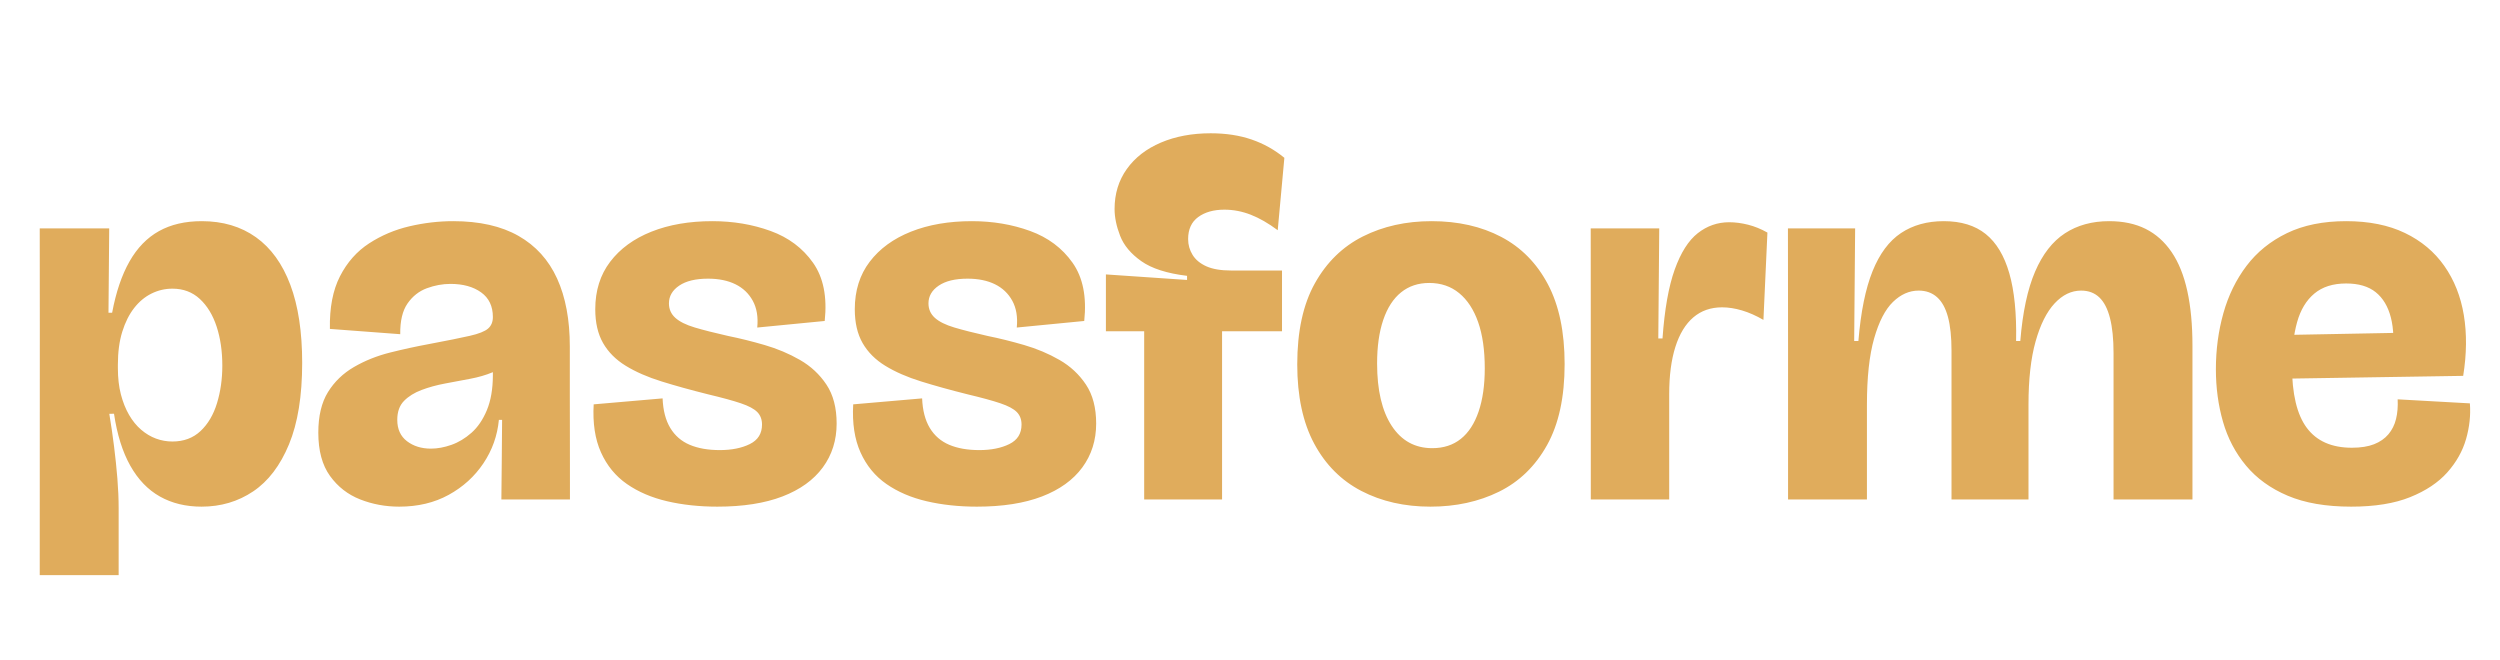
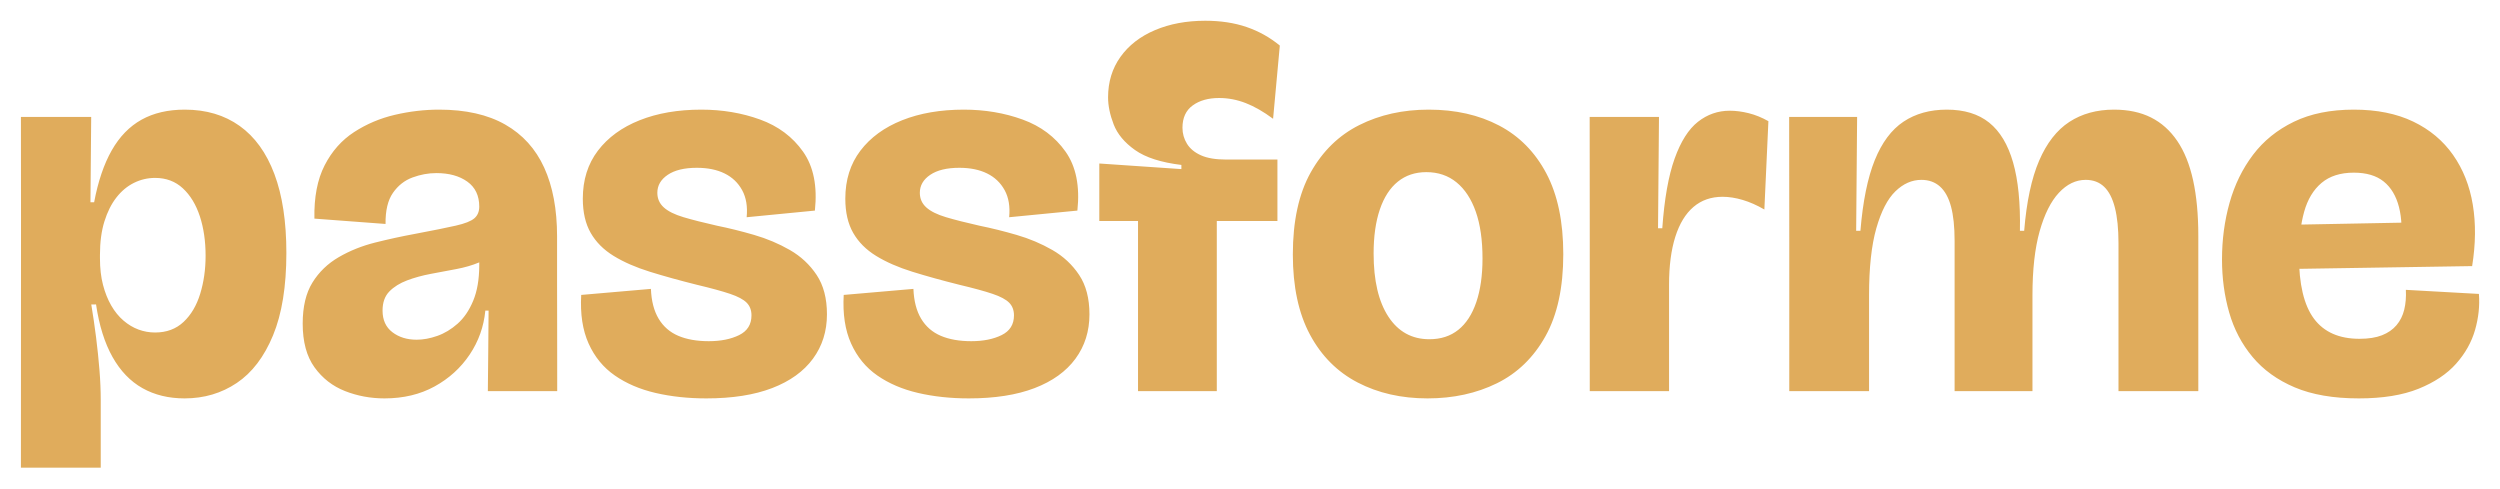
- <svg xmlns="http://www.w3.org/2000/svg" viewBox="0 0 4855 1280">
-   <path transform="translate(40 970)" fill="#e0ac5c" d="M37.166 146.917 37.333 -333.418 37.166 -526.5H172.085L170.668 -362.667H177.752Q189.002 -422.667 211.502 -462.25Q234.001 -501.834 268.71 -521.167Q303.418 -540.5 351.752 -540.5Q413.252 -540.5 457.043 -509.292Q500.835 -478.084 523.835 -416.833Q546.835 -355.583 546.835 -265.333Q546.835 -169.0 521.251 -107.125Q495.668 -45.25 451.585 -15.667Q407.501 13.917 351.418 13.917Q305.502 13.917 270.543 -5.75Q235.585 -25.416 212.96 -65.708Q190.335 -105.999 181.419 -166.499L172.252 -166.416Q177.419 -135.5 181.46 -103.375Q185.502 -71.25 187.96 -40.792Q190.419 -10.333 190.419 17.5V146.917ZM294.75 -112.585Q327.833 -112.585 349.458 -132.918Q371.083 -153.251 381.416 -187.043Q391.749 -220.834 391.749 -259.917Q391.749 -302 380.708 -335.708Q369.666 -369.416 348.083 -389.415Q326.5 -409.415 294.834 -409.415Q273.418 -409.415 254.21 -399.916Q235.001 -390.416 220.502 -371.833Q206.002 -353.25 197.46 -325.833Q188.918 -298.417 188.918 -261.666V-255.083Q188.918 -226.499 194.752 -204.083Q200.585 -181.666 210.585 -164.375Q220.585 -147.084 234.085 -135.501Q247.585 -123.918 262.96 -118.251Q278.334 -112.585 294.75 -112.585ZM735.25 13.917Q695.167 13.917 659.375 -0.167Q623.583 -14.25 600.875 -45.708Q578.166 -77.167 578.166 -129.75Q578.166 -178.25 596.916 -208.542Q615.667 -238.834 647.458 -257.292Q679.25 -275.75 717.417 -285.334Q755.583 -294.917 793.5 -301.917Q846.083 -311.834 872.249 -317.792Q898.416 -323.75 907.791 -331.875Q917.166 -340 917.166 -354.333Q917.166 -385.833 894.291 -402.249Q871.417 -418.666 834.751 -418.666Q811.834 -418.666 789.001 -410.249Q766.168 -401.832 751.46 -380.708Q736.752 -359.583 737.252 -321L600.667 -331.249Q599.416 -392.833 620.291 -433.542Q641.166 -474.25 676.958 -497.459Q712.75 -520.667 755.334 -530.584Q797.917 -540.5 840.084 -540.5Q916.585 -540.5 966.876 -511.917Q1017.168 -483.333 1041.877 -429.125Q1066.585 -374.916 1066.585 -297.082V-202.582Q1066.668 -168.999 1066.71 -134.916Q1066.752 -100.833 1066.793 -67.208Q1066.835 -33.583 1066.835 0.0H933.667Q934.083 -37.166 934.416 -74.958Q934.75 -112.749 935.083 -154.582H928.833Q924.416 -108.416 898.708 -70.125Q873 -31.833 831.291 -8.958Q789.583 13.917 735.25 13.917ZM797.001 -98.751Q815.751 -98.751 836.542 -106.043Q857.333 -113.334 875.667 -129.584Q894 -145.834 905.5 -173.458Q917 -201.083 917.166 -240.833L917.249 -264.666L944.166 -268.333Q935.75 -255 916.458 -246.958Q897.167 -238.916 873.042 -234.375Q848.917 -229.833 824.292 -225.208Q799.668 -220.583 778.668 -212.666Q757.668 -204.75 744.585 -191.417Q731.502 -178.084 731.502 -154.667Q731.502 -127.584 750.377 -113.168Q769.252 -98.751 797.001 -98.751ZM1353.084 13.917Q1300.584 13.917 1255.542 3.417Q1210.5 -7.083 1177.417 -30.083Q1144.333 -53.083 1127.083 -91.5Q1109.833 -129.917 1112.916 -184.75L1246.752 -196.333Q1248.168 -161.334 1261.668 -138.918Q1275.168 -116.501 1299.376 -106.21Q1323.584 -95.918 1357.834 -95.918Q1392.333 -95.918 1416.083 -107.584Q1439.832 -119.251 1439.832 -145.5Q1439.832 -160.417 1430.624 -169.791Q1421.416 -179.166 1398.667 -186.833Q1375.917 -194.499 1334.917 -204.249Q1285.25 -216.666 1244.75 -229.25Q1204.25 -241.833 1175.291 -259.583Q1146.333 -277.333 1131.166 -303.792Q1116 -330.25 1116 -369.5Q1116 -423.583 1144.958 -461.667Q1173.917 -499.75 1225.125 -520.125Q1276.334 -540.5 1343.501 -540.5Q1404.001 -540.5 1456.376 -521.5Q1508.751 -502.5 1538.918 -459.75Q1569.085 -417 1561.584 -346.667L1430.583 -333.917Q1433.583 -364.583 1421.916 -385.874Q1410.25 -407.166 1388.167 -417.999Q1366.084 -428.832 1335 -428.832Q1299.001 -428.832 1279.043 -415.333Q1259.085 -401.833 1259.085 -380.833Q1259.085 -364 1271.46 -352.792Q1283.835 -341.584 1309.293 -334.001Q1334.751 -326.418 1373.917 -317.584Q1408.084 -310.667 1444.917 -299.959Q1481.751 -289.251 1513.459 -271.042Q1545.168 -252.834 1564.959 -223.084Q1584.751 -193.334 1584.751 -147.5Q1584.751 -98.834 1557.876 -62.25Q1531.001 -25.667 1479.501 -5.875Q1428.001 13.917 1353.084 13.917ZM1857.084 13.917Q1804.584 13.917 1759.542 3.417Q1714.5 -7.083 1681.417 -30.083Q1648.333 -53.083 1631.083 -91.5Q1613.833 -129.917 1616.916 -184.75L1750.752 -196.333Q1752.168 -161.334 1765.668 -138.918Q1779.168 -116.501 1803.376 -106.21Q1827.584 -95.918 1861.834 -95.918Q1896.333 -95.918 1920.083 -107.584Q1943.832 -119.251 1943.832 -145.5Q1943.832 -160.417 1934.624 -169.791Q1925.416 -179.166 1902.667 -186.833Q1879.917 -194.499 1838.917 -204.249Q1789.25 -216.666 1748.75 -229.25Q1708.25 -241.833 1679.291 -259.583Q1650.333 -277.333 1635.166 -303.792Q1620 -330.25 1620 -369.5Q1620 -423.583 1648.958 -461.667Q1677.917 -499.75 1729.125 -520.125Q1780.334 -540.5 1847.501 -540.5Q1908.001 -540.5 1960.376 -521.5Q2012.751 -502.5 2042.918 -459.75Q2073.085 -417 2065.584 -346.667L1934.583 -333.917Q1937.583 -364.583 1925.916 -385.874Q1914.25 -407.166 1892.167 -417.999Q1870.084 -428.832 1839 -428.832Q1803.001 -428.832 1783.043 -415.333Q1763.085 -401.833 1763.085 -380.833Q1763.085 -364 1775.46 -352.792Q1787.835 -341.584 1813.293 -334.001Q1838.751 -326.418 1877.917 -317.584Q1912.084 -310.667 1948.917 -299.959Q1985.751 -289.251 2017.459 -271.042Q2049.168 -252.834 2068.959 -223.084Q2088.751 -193.334 2088.751 -147.5Q2088.751 -98.834 2061.876 -62.25Q2035.001 -25.667 1983.501 -5.875Q1932.001 13.917 1857.084 13.917ZM2182 0.0V-326.666H2107.667V-437.084L2265.251 -426.334V-434.334Q2206.667 -441.417 2176.292 -462.917Q2145.916 -484.417 2135.208 -512.209Q2124.5 -540.001 2124.5 -564.084Q2124.5 -608.501 2148.292 -641.792Q2172.084 -675.084 2214.5 -693.126Q2256.917 -711.167 2311.168 -711.167Q2355.334 -711.167 2390.543 -699.084Q2425.751 -687.001 2454.251 -663.501L2441.335 -522.916Q2414.168 -543.165 2389.001 -552.999Q2363.835 -562.832 2337.752 -562.832Q2306.585 -562.832 2286.96 -548.541Q2267.335 -534.249 2267.335 -505.666Q2267.335 -489.083 2276.002 -475.0Q2284.668 -460.917 2302.835 -452.792Q2321.001 -444.667 2350.751 -444.667H2449.668V-326.666H2333.252V0.0ZM2737.833 13.917Q2662.5 13.917 2603.833 -16.542Q2545.166 -47.0 2512.208 -108.375Q2479.25 -169.75 2479.25 -262.417Q2479.25 -358.584 2513.541 -419.917Q2547.833 -481.25 2606.833 -510.875Q2665.833 -540.5 2740.084 -540.5Q2817.167 -540.5 2875.334 -509.959Q2933.501 -479.417 2966.001 -418Q2998.501 -356.584 2998.501 -263Q2998.501 -166.75 2964.292 -105.458Q2930.084 -44.167 2871.084 -15.125Q2812.084 13.917 2737.833 13.917ZM2741.417 -99.668Q2774.416 -99.668 2796.999 -117.751Q2819.582 -135.834 2831.499 -170.876Q2843.415 -205.917 2843.415 -254.583Q2843.415 -307.833 2830.54 -344.458Q2817.666 -381.083 2793.624 -400.791Q2769.583 -420.499 2735.583 -420.499Q2703.501 -420.499 2680.876 -402.249Q2658.251 -383.999 2646.293 -348.833Q2634.335 -313.667 2634.335 -264.25Q2634.335 -186.334 2662.71 -143.001Q2691.084 -99.668 2741.417 -99.668ZM3049.333 0.0V-281.751L3049.166 -526.5H3182.251L3180.419 -312.751H3188.585Q3194.585 -397.168 3212.293 -446.543Q3230.002 -495.917 3257.085 -517.167Q3284.168 -538.417 3318.085 -538.417Q3335.668 -538.417 3354.71 -533.625Q3373.752 -528.834 3392.335 -518.333L3384.585 -348.748Q3363.335 -361.081 3343.001 -367.123Q3322.668 -373.165 3304.334 -373.165Q3271.334 -373.165 3248.46 -353.665Q3225.585 -334.165 3213.585 -296.333Q3201.585 -258.5 3201.585 -204.418V0.0ZM3432.416 0.0V-285.169L3432.166 -526.5H3562.668L3560.835 -307.835H3569.002Q3576.002 -392.584 3596.543 -443.459Q3617.085 -494.334 3651.752 -517.417Q3686.418 -540.5 3734.835 -540.5Q3785.168 -540.5 3816.251 -515.542Q3847.335 -490.584 3862.085 -439.251Q3876.835 -387.918 3875.252 -307.835H3883.418Q3890.252 -391.584 3912.127 -442.459Q3934.002 -493.334 3970.127 -516.917Q4006.252 -540.5 4055.918 -540.5Q4096.835 -540.5 4126.835 -525.5Q4156.835 -510.5 4177.293 -480.459Q4197.752 -450.417 4207.752 -404.875Q4217.752 -359.334 4217.752 -298.25V0.0H4064.499V-284.334Q4064.499 -325.083 4057.624 -352.166Q4050.75 -379.249 4036.875 -392.457Q4023.0 -405.665 4001.5 -405.665Q3973.168 -405.665 3950.043 -380.832Q3926.918 -355.999 3913.127 -307.041Q3899.335 -258.084 3899.335 -184.167V0.0H3749.833V-288.584Q3749.833 -328.916 3742.916 -354.541Q3736 -380.166 3721.708 -392.915Q3707.417 -405.665 3686 -405.665Q3658.834 -405.665 3636.168 -383.666Q3613.502 -361.666 3599.543 -312.708Q3585.585 -263.75 3585.585 -184.167V0.0ZM4526 13.917Q4452.75 13.917 4402.791 -7.292Q4352.833 -28.5 4321.833 -65.709Q4290.833 -102.917 4277.041 -151Q4263.25 -199.084 4263.25 -252.917Q4263.25 -309.917 4277.791 -361.708Q4292.333 -413.5 4322.75 -453.709Q4353.166 -493.917 4401.208 -517.209Q4449.25 -540.5 4516.25 -540.5Q4582.584 -540.5 4630.292 -517.584Q4678.001 -494.667 4706.876 -453.542Q4735.751 -412.416 4744.751 -358.083Q4753.751 -303.749 4743.501 -240.083L4358.668 -233.999V-318.75L4626.666 -323.833L4605.832 -274.75Q4611.332 -321.166 4603.082 -353.333Q4594.833 -385.499 4573.708 -402.499Q4552.583 -419.499 4516.25 -419.499Q4477.751 -419.499 4454.334 -399.791Q4430.918 -380.083 4420.96 -344.375Q4411.002 -308.667 4411.002 -260.333Q4411.002 -177.751 4439.793 -139.126Q4468.584 -100.501 4527.25 -100.501Q4553.166 -100.501 4570.416 -107.293Q4587.666 -114.084 4598.291 -126.626Q4608.915 -139.167 4613.124 -156.417Q4617.332 -173.667 4616.249 -194.5L4756.501 -186.667Q4759.167 -152.5 4749.084 -117.375Q4739.001 -82.25 4712.709 -52.667Q4686.418 -23.084 4640.584 -4.583Q4594.751 13.917 4526 13.917Z" />
+ <svg xmlns="http://www.w3.org/2000/svg" viewBox="0 0 4800 938">
+   <path transform="translate(3 751)" fill="#e0ac5c" d="M37.166 146.917 37.333 -333.418 37.166 -526.5H172.085L170.668 -362.667H177.752Q189.002 -422.667 211.502 -462.25Q234.001 -501.834 268.71 -521.167Q303.418 -540.5 351.752 -540.5Q413.252 -540.5 457.043 -509.292Q500.835 -478.084 523.835 -416.833Q546.835 -355.583 546.835 -265.333Q546.835 -169.0 521.251 -107.125Q495.668 -45.25 451.585 -15.667Q407.501 13.917 351.418 13.917Q305.502 13.917 270.543 -5.75Q235.585 -25.416 212.96 -65.708Q190.335 -105.999 181.419 -166.499L172.252 -166.416Q177.419 -135.5 181.46 -103.375Q185.502 -71.25 187.96 -40.792Q190.419 -10.333 190.419 17.5V146.917ZM294.75 -112.585Q327.833 -112.585 349.458 -132.918Q371.083 -153.251 381.416 -187.043Q391.749 -220.834 391.749 -259.917Q391.749 -302 380.708 -335.708Q369.666 -369.416 348.083 -389.415Q326.5 -409.415 294.834 -409.415Q273.418 -409.415 254.21 -399.916Q235.001 -390.416 220.502 -371.833Q206.002 -353.25 197.46 -325.833Q188.918 -298.417 188.918 -261.666V-255.083Q188.918 -226.499 194.752 -204.083Q200.585 -181.666 210.585 -164.375Q220.585 -147.084 234.085 -135.501Q247.585 -123.918 262.96 -118.251Q278.334 -112.585 294.75 -112.585ZM735.25 13.917Q695.167 13.917 659.375 -0.167Q623.583 -14.25 600.875 -45.708Q578.166 -77.167 578.166 -129.75Q578.166 -178.25 596.916 -208.542Q615.667 -238.834 647.458 -257.292Q679.25 -275.75 717.417 -285.334Q755.583 -294.917 793.5 -301.917Q846.083 -311.834 872.249 -317.792Q898.416 -323.75 907.791 -331.875Q917.166 -340 917.166 -354.333Q917.166 -385.833 894.291 -402.249Q871.417 -418.666 834.751 -418.666Q811.834 -418.666 789.001 -410.249Q766.168 -401.832 751.46 -380.708Q736.752 -359.583 737.252 -321L600.667 -331.249Q599.416 -392.833 620.291 -433.542Q641.166 -474.25 676.958 -497.459Q712.75 -520.667 755.334 -530.584Q797.917 -540.5 840.084 -540.5Q916.585 -540.5 966.876 -511.917Q1017.168 -483.333 1041.877 -429.125Q1066.585 -374.916 1066.585 -297.082V-202.582Q1066.668 -168.999 1066.71 -134.916Q1066.752 -100.833 1066.793 -67.208Q1066.835 -33.583 1066.835 0.0H933.667Q934.083 -37.166 934.416 -74.958Q934.75 -112.749 935.083 -154.582H928.833Q924.416 -108.416 898.708 -70.125Q873 -31.833 831.291 -8.958Q789.583 13.917 735.25 13.917ZM797.001 -98.751Q815.751 -98.751 836.542 -106.043Q857.333 -113.334 875.667 -129.584Q894 -145.834 905.5 -173.458Q917 -201.083 917.166 -240.833L917.249 -264.666L944.166 -268.333Q935.75 -255 916.458 -246.958Q897.167 -238.916 873.042 -234.375Q848.917 -229.833 824.292 -225.208Q799.668 -220.583 778.668 -212.666Q757.668 -204.75 744.585 -191.417Q731.502 -178.084 731.502 -154.667Q731.502 -127.584 750.377 -113.168Q769.252 -98.751 797.001 -98.751ZM1353.084 13.917Q1300.584 13.917 1255.542 3.417Q1210.5 -7.083 1177.417 -30.083Q1144.333 -53.083 1127.083 -91.5Q1109.833 -129.917 1112.916 -184.75L1246.752 -196.333Q1248.168 -161.334 1261.668 -138.918Q1275.168 -116.501 1299.376 -106.21Q1323.584 -95.918 1357.834 -95.918Q1392.333 -95.918 1416.083 -107.584Q1439.832 -119.251 1439.832 -145.5Q1439.832 -160.417 1430.624 -169.791Q1421.416 -179.166 1398.667 -186.833Q1375.917 -194.499 1334.917 -204.249Q1285.25 -216.666 1244.75 -229.25Q1204.25 -241.833 1175.291 -259.583Q1146.333 -277.333 1131.166 -303.792Q1116 -330.25 1116 -369.5Q1116 -423.583 1144.958 -461.667Q1173.917 -499.75 1225.125 -520.125Q1276.334 -540.5 1343.501 -540.5Q1404.001 -540.5 1456.376 -521.5Q1508.751 -502.5 1538.918 -459.75Q1569.085 -417 1561.584 -346.667L1430.583 -333.917Q1433.583 -364.583 1421.916 -385.874Q1410.25 -407.166 1388.167 -417.999Q1366.084 -428.832 1335 -428.832Q1299.001 -428.832 1279.043 -415.333Q1259.085 -401.833 1259.085 -380.833Q1259.085 -364 1271.46 -352.792Q1283.835 -341.584 1309.293 -334.001Q1334.751 -326.418 1373.917 -317.584Q1408.084 -310.667 1444.917 -299.959Q1481.751 -289.251 1513.459 -271.042Q1545.168 -252.834 1564.959 -223.084Q1584.751 -193.334 1584.751 -147.5Q1584.751 -98.834 1557.876 -62.25Q1531.001 -25.667 1479.501 -5.875Q1428.001 13.917 1353.084 13.917ZM1857.084 13.917Q1804.584 13.917 1759.542 3.417Q1714.5 -7.083 1681.417 -30.083Q1648.333 -53.083 1631.083 -91.5Q1613.833 -129.917 1616.916 -184.75L1750.752 -196.333Q1752.168 -161.334 1765.668 -138.918Q1779.168 -116.501 1803.376 -106.21Q1827.584 -95.918 1861.834 -95.918Q1896.333 -95.918 1920.083 -107.584Q1943.832 -119.251 1943.832 -145.5Q1943.832 -160.417 1934.624 -169.791Q1925.416 -179.166 1902.667 -186.833Q1879.917 -194.499 1838.917 -204.249Q1789.25 -216.666 1748.75 -229.25Q1708.25 -241.833 1679.291 -259.583Q1650.333 -277.333 1635.166 -303.792Q1620 -330.25 1620 -369.5Q1620 -423.583 1648.958 -461.667Q1677.917 -499.75 1729.125 -520.125Q1780.334 -540.5 1847.501 -540.5Q1908.001 -540.5 1960.376 -521.5Q2012.751 -502.5 2042.918 -459.75Q2073.085 -417 2065.584 -346.667L1934.583 -333.917Q1937.583 -364.583 1925.916 -385.874Q1914.25 -407.166 1892.167 -417.999Q1870.084 -428.832 1839 -428.832Q1803.001 -428.832 1783.043 -415.333Q1763.085 -401.833 1763.085 -380.833Q1763.085 -364 1775.46 -352.792Q1787.835 -341.584 1813.293 -334.001Q1838.751 -326.418 1877.917 -317.584Q1912.084 -310.667 1948.917 -299.959Q1985.751 -289.251 2017.459 -271.042Q2049.168 -252.834 2068.959 -223.084Q2088.751 -193.334 2088.751 -147.5Q2088.751 -98.834 2061.876 -62.25Q2035.001 -25.667 1983.501 -5.875Q1932.001 13.917 1857.084 13.917ZM2182 0.0V-326.666H2107.667V-437.084L2265.251 -426.334V-434.334Q2206.667 -441.417 2176.292 -462.917Q2145.916 -484.417 2135.208 -512.209Q2124.5 -540.001 2124.5 -564.084Q2124.5 -608.501 2148.292 -641.792Q2172.084 -675.084 2214.5 -693.126Q2256.917 -711.167 2311.168 -711.167Q2355.334 -711.167 2390.543 -699.084Q2425.751 -687.001 2454.251 -663.501L2441.335 -522.916Q2414.168 -543.165 2389.001 -552.999Q2363.835 -562.832 2337.752 -562.832Q2306.585 -562.832 2286.96 -548.541Q2267.335 -534.249 2267.335 -505.666Q2267.335 -489.083 2276.002 -475.0Q2284.668 -460.917 2302.835 -452.792Q2321.001 -444.667 2350.751 -444.667H2449.668V-326.666H2333.252V0.0ZM2737.833 13.917Q2662.5 13.917 2603.833 -16.542Q2545.166 -47.0 2512.208 -108.375Q2479.25 -169.75 2479.25 -262.417Q2479.25 -358.584 2513.541 -419.917Q2547.833 -481.25 2606.833 -510.875Q2665.833 -540.5 2740.084 -540.5Q2817.167 -540.5 2875.334 -509.959Q2933.501 -479.417 2966.001 -418Q2998.501 -356.584 2998.501 -263Q2998.501 -166.75 2964.292 -105.458Q2930.084 -44.167 2871.084 -15.125Q2812.084 13.917 2737.833 13.917ZM2741.417 -99.668Q2774.416 -99.668 2796.999 -117.751Q2819.582 -135.834 2831.499 -170.876Q2843.415 -205.917 2843.415 -254.583Q2843.415 -307.833 2830.54 -344.458Q2817.666 -381.083 2793.624 -400.791Q2769.583 -420.499 2735.583 -420.499Q2703.501 -420.499 2680.876 -402.249Q2658.251 -383.999 2646.293 -348.833Q2634.335 -313.667 2634.335 -264.25Q2634.335 -186.334 2662.71 -143.001Q2691.084 -99.668 2741.417 -99.668ZM3049.333 0.0V-281.751L3049.166 -526.5H3182.251L3180.419 -312.751H3188.585Q3194.585 -397.168 3212.293 -446.543Q3230.002 -495.917 3257.085 -517.167Q3284.168 -538.417 3318.085 -538.417Q3335.668 -538.417 3354.71 -533.625Q3373.752 -528.834 3392.335 -518.333L3384.585 -348.748Q3363.335 -361.081 3343.001 -367.123Q3322.668 -373.165 3304.334 -373.165Q3271.334 -373.165 3248.46 -353.665Q3225.585 -334.165 3213.585 -296.333Q3201.585 -258.5 3201.585 -204.418V0.0ZM3432.416 0.0V-285.169L3432.166 -526.5H3562.668L3560.835 -307.835H3569.002Q3576.002 -392.584 3596.543 -443.459Q3617.085 -494.334 3651.752 -517.417Q3686.418 -540.5 3734.835 -540.5Q3785.168 -540.5 3816.251 -515.542Q3847.335 -490.584 3862.085 -439.251Q3876.835 -387.918 3875.252 -307.835H3883.418Q3890.252 -391.584 3912.127 -442.459Q3934.002 -493.334 3970.127 -516.917Q4006.252 -540.5 4055.918 -540.5Q4096.835 -540.5 4126.835 -525.5Q4156.835 -510.5 4177.293 -480.459Q4197.752 -450.417 4207.752 -404.875Q4217.752 -359.334 4217.752 -298.25V0.0H4064.499V-284.334Q4064.499 -325.083 4057.624 -352.166Q4050.75 -379.249 4036.875 -392.457Q4023.0 -405.665 4001.5 -405.665Q3973.168 -405.665 3950.043 -380.832Q3926.918 -355.999 3913.127 -307.041Q3899.335 -258.084 3899.335 -184.167V0.0H3749.833V-288.584Q3749.833 -328.916 3742.916 -354.541Q3736 -380.166 3721.708 -392.915Q3707.417 -405.665 3686 -405.665Q3658.834 -405.665 3636.168 -383.666Q3613.502 -361.666 3599.543 -312.708Q3585.585 -263.75 3585.585 -184.167V0.0ZM4526 13.917Q4452.75 13.917 4402.791 -7.292Q4352.833 -28.5 4321.833 -65.709Q4290.833 -102.917 4277.041 -151Q4263.25 -199.084 4263.25 -252.917Q4263.25 -309.917 4277.791 -361.708Q4292.333 -413.5 4322.75 -453.709Q4353.166 -493.917 4401.208 -517.209Q4449.25 -540.5 4516.25 -540.5Q4582.584 -540.5 4630.292 -517.584Q4678.001 -494.667 4706.876 -453.542Q4735.751 -412.416 4744.751 -358.083Q4753.751 -303.749 4743.501 -240.083L4358.668 -233.999V-318.75L4626.666 -323.833L4605.832 -274.75Q4611.332 -321.166 4603.082 -353.333Q4594.833 -385.499 4573.708 -402.499Q4552.583 -419.499 4516.25 -419.499Q4477.751 -419.499 4454.334 -399.791Q4430.918 -380.083 4420.96 -344.375Q4411.002 -308.667 4411.002 -260.333Q4411.002 -177.751 4439.793 -139.126Q4468.584 -100.501 4527.25 -100.501Q4553.166 -100.501 4570.416 -107.293Q4587.666 -114.084 4598.291 -126.626Q4608.915 -139.167 4613.124 -156.417Q4617.332 -173.667 4616.249 -194.5L4756.501 -186.667Q4759.167 -152.5 4749.084 -117.375Q4739.001 -82.25 4712.709 -52.667Q4686.418 -23.084 4640.584 -4.583Q4594.751 13.917 4526 13.917Z" />
</svg>
